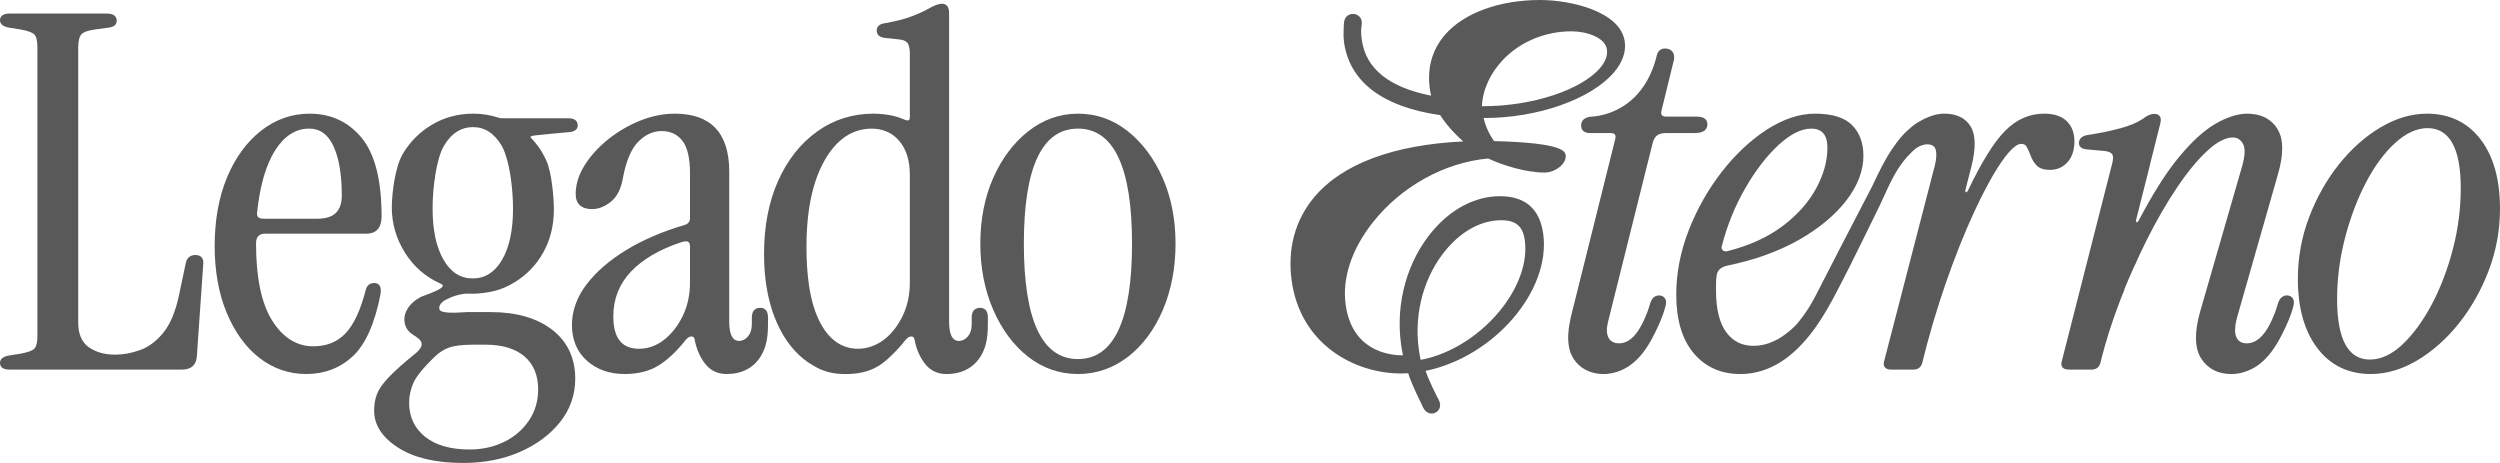
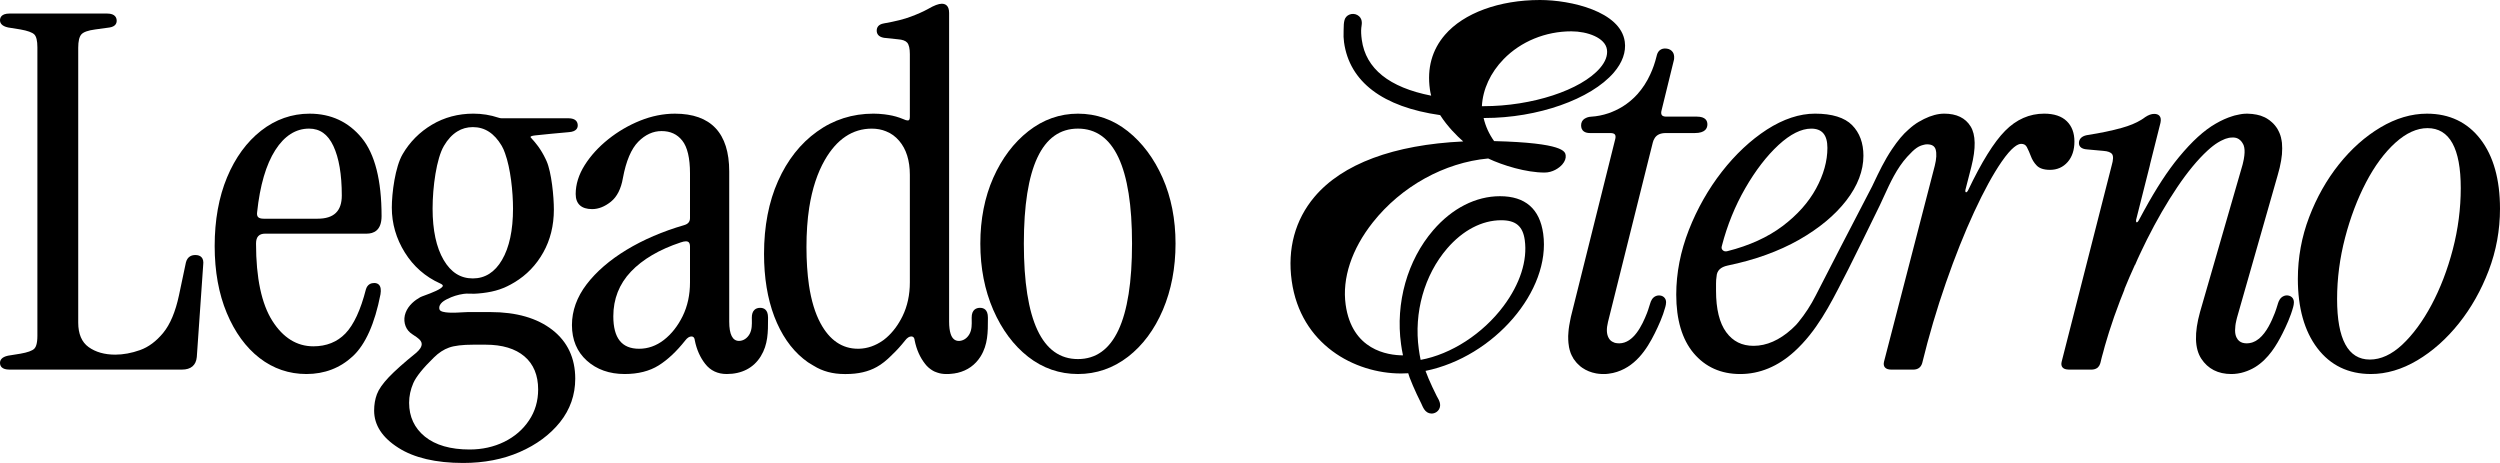
- <svg xmlns="http://www.w3.org/2000/svg" width="135" height="25" viewBox="0 0 135 25" fill="none">
-   <path d="M80.681 7.619C80.406 7.232 80.221 6.823 80.115 6.372H80.167C83.033 6.372 85.903 5.363 87.147 3.918C87.61 3.38 87.815 2.803 87.738 2.25C87.511 0.611 84.811 0 83.161 0C80.96 0 79.04 0.704 78.026 1.883C77.329 2.692 77.055 3.682 77.214 4.824C77.229 4.938 77.253 5.052 77.283 5.166C75.012 4.72 73.752 3.707 73.537 2.154C73.501 1.891 73.492 1.684 73.51 1.5C73.512 1.477 73.516 1.452 73.521 1.422C73.544 1.276 73.591 0.972 73.292 0.809C73.16 0.738 72.999 0.732 72.859 0.792C72.732 0.847 72.639 0.952 72.605 1.08C72.562 1.235 72.56 1.389 72.558 1.54C72.557 1.583 72.557 1.627 72.555 1.668C72.544 1.896 72.552 2.097 72.578 2.282C72.874 4.418 74.668 5.777 77.769 6.216C78.167 6.839 78.676 7.341 79.013 7.638C75.26 7.814 72.485 8.848 70.98 10.633C69.937 11.87 69.512 13.436 69.752 15.164C70.228 18.602 73.147 20.168 75.657 20.168C75.783 20.168 75.913 20.163 76.045 20.156L76.088 20.289C76.105 20.339 76.117 20.378 76.121 20.39C76.177 20.538 76.237 20.684 76.299 20.828C76.424 21.121 76.569 21.43 76.755 21.803C76.765 21.824 76.776 21.849 76.787 21.875C76.818 21.944 76.854 22.024 76.9 22.094C76.999 22.243 77.128 22.323 77.282 22.331L77.306 22.332C77.477 22.332 77.639 22.234 77.717 22.084C77.842 21.845 77.705 21.605 77.621 21.456C77.608 21.433 77.596 21.413 77.586 21.393C77.504 21.229 77.423 21.063 77.345 20.897C77.195 20.578 77.076 20.294 76.978 20.028C80.68 19.272 83.759 15.695 83.333 12.621C83.147 11.276 82.361 10.595 80.998 10.595C79.694 10.595 78.413 11.248 77.393 12.433C75.997 14.055 75.348 16.357 75.657 18.589C75.68 18.755 75.713 18.968 75.761 19.189C74.93 19.186 73.005 18.906 72.665 16.45C72.468 15.031 72.989 13.453 74.133 12.008C75.671 10.064 77.998 8.776 80.361 8.558C81.167 8.938 82.415 9.318 83.407 9.318C83.835 9.318 84.192 9.08 84.367 8.876C84.504 8.716 84.568 8.543 84.547 8.387C84.519 8.186 84.453 7.715 80.681 7.619ZM80.11 5.734H80.022C80.07 4.823 80.486 3.923 81.196 3.194C82.125 2.239 83.458 1.692 84.852 1.692C85.718 1.692 86.686 2.037 86.775 2.677C86.82 2.999 86.694 3.335 86.4 3.676C85.374 4.868 82.728 5.734 80.11 5.734ZM78.145 13.418C78.992 12.434 80.029 11.893 81.065 11.893C81.853 11.893 82.233 12.213 82.337 12.962C82.49 14.068 82.082 15.335 81.189 16.53C80.071 18.025 78.363 19.131 76.714 19.433C76.677 19.257 76.644 19.067 76.615 18.854C76.341 16.881 76.913 14.849 78.145 13.418Z" fill="#595959" />
-   <path d="M10.549 13.771C10.363 13.771 10.123 13.841 10.039 14.174L9.664 15.95C9.475 16.836 9.189 17.517 8.813 17.974C8.439 18.429 8.019 18.742 7.564 18.904C7.105 19.068 6.654 19.151 6.222 19.151C5.647 19.151 5.163 19.014 4.785 18.742C4.413 18.476 4.224 18.031 4.224 17.421V2.58C4.224 2.227 4.281 1.984 4.394 1.857C4.505 1.731 4.756 1.641 5.138 1.591L5.919 1.484C6.235 1.432 6.301 1.258 6.301 1.122C6.301 0.976 6.234 0.732 5.79 0.732H0.511C0.066 0.732 0 0.96 0 1.095C0 1.23 0.076 1.407 0.44 1.484L1.102 1.59C1.487 1.658 1.739 1.749 1.853 1.86C1.963 1.97 2.019 2.203 2.019 2.553V18.137C2.019 18.573 1.929 18.754 1.853 18.83C1.74 18.941 1.487 19.032 1.103 19.099L0.436 19.206C0.076 19.282 0 19.459 0 19.594C0 19.76 0.089 19.958 0.511 19.958H9.828C10.309 19.958 10.585 19.724 10.627 19.281L10.973 14.302C10.997 14.116 10.965 13.976 10.877 13.886C10.803 13.81 10.693 13.771 10.549 13.771Z" fill="#595959" />
-   <path d="M20.466 15.38C20.405 15.315 20.318 15.282 20.209 15.282C20.05 15.282 19.843 15.342 19.758 15.629C19.474 16.742 19.101 17.543 18.651 18.009C18.207 18.468 17.625 18.701 16.921 18.701C16.032 18.701 15.288 18.24 14.71 17.331C14.124 16.411 13.826 15.006 13.826 13.154C13.826 12.788 13.985 12.617 14.325 12.617H19.805C20.17 12.617 20.605 12.453 20.605 11.67C20.605 9.737 20.245 8.318 19.536 7.452C18.821 6.58 17.874 6.138 16.719 6.138C15.762 6.138 14.881 6.447 14.101 7.056C13.325 7.663 12.706 8.511 12.261 9.577C11.818 10.64 11.592 11.888 11.592 13.287C11.592 14.65 11.813 15.867 12.247 16.904C12.682 17.945 13.277 18.761 14.014 19.332C14.756 19.906 15.608 20.197 16.546 20.197C17.524 20.197 18.368 19.873 19.054 19.234C19.735 18.6 20.237 17.477 20.546 15.895C20.586 15.649 20.56 15.481 20.466 15.38ZM13.884 11.465C14.036 10.016 14.367 8.885 14.868 8.102C15.36 7.334 15.973 6.945 16.69 6.945C17.276 6.945 17.705 7.252 18.002 7.882C18.304 8.525 18.457 9.425 18.457 10.557C18.457 11.4 18.03 11.81 17.151 11.81H14.238C14.095 11.81 13.993 11.78 13.938 11.723C13.886 11.668 13.868 11.582 13.884 11.465Z" fill="#595959" />
-   <path d="M60.899 7.083C60.109 6.456 59.204 6.138 58.209 6.138C57.233 6.138 56.333 6.456 55.533 7.083C54.739 7.706 54.101 8.554 53.636 9.602C53.173 10.649 52.938 11.844 52.938 13.154C52.938 14.465 53.173 15.668 53.636 16.733C54.1 17.798 54.734 18.651 55.519 19.265C56.309 19.883 57.214 20.197 58.209 20.197C59.203 20.197 60.113 19.883 60.913 19.265C61.708 18.65 62.341 17.798 62.796 16.732C63.249 15.667 63.479 14.464 63.479 13.154C63.479 11.844 63.244 10.649 62.781 9.602C62.317 8.554 61.684 7.707 60.899 7.083ZM58.209 19.39C56.27 19.39 55.288 17.292 55.288 13.154C55.288 9.034 56.27 6.945 58.209 6.945C60.147 6.945 61.13 9.034 61.13 13.154C61.13 17.292 60.147 19.39 58.209 19.39Z" fill="#595959" />
-   <path d="M133.947 7.52C133.243 6.603 132.27 6.138 131.056 6.138C130.219 6.138 129.374 6.387 128.548 6.879C127.726 7.367 126.972 8.037 126.306 8.871C125.641 9.704 125.098 10.665 124.694 11.726C124.289 12.789 124.084 13.911 124.084 15.062C124.084 16.625 124.438 17.883 125.137 18.801C125.841 19.727 126.813 20.197 128.028 20.197C128.866 20.197 129.71 19.948 130.537 19.456C131.358 18.968 132.112 18.298 132.778 17.464C133.443 16.632 133.985 15.671 134.39 14.609C134.795 13.546 135 12.424 135 11.273C135 9.692 134.646 8.43 133.947 7.52ZM132.881 10.159C132.881 11.262 132.737 12.376 132.451 13.469C132.166 14.562 131.779 15.569 131.303 16.462C130.828 17.352 130.294 18.077 129.717 18.616C129.148 19.147 128.561 19.416 127.97 19.416C126.797 19.416 126.203 18.317 126.203 16.149C126.203 15.047 126.348 13.934 126.633 12.84C126.919 11.744 127.301 10.737 127.767 9.846C128.231 8.957 128.765 8.237 129.352 7.706C129.93 7.184 130.513 6.919 131.085 6.919C132.277 6.919 132.881 8.009 132.881 10.159Z" fill="#595959" />
-   <path d="M29.824 17.812C29.004 17.175 27.881 16.852 26.485 16.852H25.259C25.198 16.852 25.105 16.858 24.994 16.864C24.615 16.888 23.825 16.936 23.736 16.718C23.697 16.623 23.723 16.499 23.805 16.399C23.887 16.293 24.011 16.219 24.138 16.154L24.157 16.146C24.427 16.007 24.723 15.914 25.037 15.869C25.158 15.851 25.234 15.854 25.339 15.858C25.488 15.864 25.673 15.872 26.071 15.824C26.753 15.741 27.232 15.579 27.782 15.246C28.434 14.855 28.957 14.312 29.337 13.631C29.716 12.957 29.909 12.178 29.909 11.316C29.909 10.619 29.783 9.306 29.515 8.7C29.496 8.658 29.477 8.616 29.457 8.575C29.342 8.334 29.207 8.106 29.056 7.898C28.939 7.735 28.807 7.587 28.682 7.45C28.669 7.435 28.65 7.415 28.648 7.402C28.646 7.388 28.663 7.367 28.685 7.357C28.735 7.333 28.812 7.323 28.881 7.314L28.926 7.309C29.036 7.293 30.486 7.152 30.721 7.136C31.136 7.107 31.198 6.898 31.198 6.776C31.198 6.598 31.109 6.386 30.688 6.386H27.08C27.034 6.386 26.98 6.376 26.914 6.354C26.484 6.21 26.029 6.137 25.562 6.137C24.745 6.137 23.993 6.337 23.328 6.732C22.662 7.128 22.129 7.663 21.745 8.322C21.34 9.005 21.158 10.423 21.158 11.211C21.158 12.072 21.394 12.887 21.86 13.634C22.326 14.384 22.968 14.947 23.768 15.306C23.862 15.348 23.913 15.392 23.912 15.43C23.905 15.597 23.247 15.838 22.966 15.941C22.834 15.99 22.738 16.025 22.692 16.05C22.418 16.203 22.059 16.472 21.904 16.884C21.756 17.275 21.853 17.707 22.145 17.959C22.206 18.011 22.28 18.06 22.36 18.113C22.562 18.246 22.772 18.385 22.772 18.58C22.772 18.728 22.665 18.893 22.453 19.07C21.812 19.588 21.319 20.028 20.988 20.376C20.661 20.724 20.453 21.022 20.354 21.287C20.254 21.552 20.203 21.849 20.203 22.172C20.203 22.955 20.643 23.63 21.509 24.179C22.361 24.724 23.54 25 25.013 25C26.138 25 27.163 24.802 28.061 24.41C28.965 24.016 29.698 23.475 30.239 22.8C30.786 22.115 31.063 21.324 31.063 20.45C31.063 19.338 30.646 18.451 29.824 17.812ZM24.691 7.1C24.938 6.944 25.222 6.864 25.533 6.864C26.18 6.864 26.69 7.195 27.093 7.874C27.16 7.988 27.222 8.126 27.272 8.275C27.57 9.085 27.703 10.36 27.703 11.264C27.703 12.435 27.502 13.369 27.107 14.038L27.107 14.039C26.721 14.7 26.192 15.035 25.533 15.035C24.867 15.035 24.351 14.709 23.957 14.039C23.561 13.363 23.36 12.429 23.36 11.264C23.36 10.092 23.571 8.551 23.974 7.874C24.175 7.53 24.416 7.27 24.691 7.1ZM29.06 21.032C29.06 21.656 28.894 22.218 28.566 22.703C28.241 23.193 27.791 23.581 27.228 23.859C26.665 24.134 26.036 24.273 25.359 24.273C24.329 24.273 23.517 24.039 22.945 23.577C22.379 23.117 22.092 22.502 22.092 21.749C22.092 21.392 22.168 21.035 22.318 20.689C22.468 20.344 22.841 19.879 23.428 19.307C23.687 19.05 23.964 18.869 24.25 18.769L24.251 18.769C24.534 18.666 24.974 18.613 25.562 18.613H26.225C27.124 18.613 27.828 18.826 28.32 19.245C28.811 19.662 29.06 20.264 29.06 21.032Z" fill="#595959" />
-   <path d="M89.63 15.955C89.562 15.947 89.494 15.956 89.433 15.98C89.226 16.058 89.149 16.251 89.11 16.386C89.091 16.442 89.074 16.498 89.056 16.554C89.021 16.667 88.985 16.784 88.94 16.899C88.666 17.596 88.212 18.523 87.45 18.541C87.413 18.541 87.38 18.538 87.339 18.535C87.311 18.535 87.28 18.529 87.255 18.524L87.186 18.507C87.139 18.49 87.106 18.475 87.072 18.455C86.985 18.41 86.919 18.343 86.868 18.249C86.752 18.045 86.74 17.755 86.832 17.385L89.019 8.622L89.254 7.686C89.264 7.646 89.278 7.61 89.29 7.577C89.309 7.531 89.332 7.489 89.359 7.448C89.476 7.271 89.672 7.185 89.958 7.185H91.515C92.081 7.185 92.199 6.929 92.199 6.714C92.199 6.524 92.101 6.298 91.633 6.298H89.987C89.874 6.298 89.796 6.276 89.753 6.232C89.714 6.192 89.699 6.128 89.707 6.047L89.712 6.016C89.712 6.007 89.716 5.996 89.718 5.986L90.395 3.223C90.4 3.199 90.404 3.172 90.403 3.153C90.413 3.013 90.388 2.901 90.328 2.813C90.26 2.712 90.14 2.642 90.01 2.626C89.849 2.601 89.716 2.635 89.614 2.724C89.514 2.816 89.481 2.927 89.454 3.041C89.37 3.385 89.256 3.714 89.112 4.021C88.93 4.42 88.697 4.778 88.419 5.087C88.19 5.342 87.922 5.566 87.624 5.753C87.378 5.904 87.12 6.025 86.856 6.116C86.551 6.22 86.236 6.282 85.92 6.301C85.784 6.308 85.673 6.344 85.559 6.416C85.527 6.437 85.499 6.462 85.468 6.503C85.451 6.523 85.433 6.546 85.423 6.572C85.394 6.629 85.38 6.693 85.38 6.769C85.38 6.836 85.391 6.897 85.414 6.957C85.46 7.061 85.575 7.185 85.861 7.185H86.958C87.076 7.185 87.156 7.209 87.198 7.256C87.241 7.303 87.251 7.384 87.227 7.493L84.833 17.09L84.827 17.115C84.818 17.156 84.809 17.195 84.804 17.232L84.791 17.295C84.77 17.397 84.751 17.495 84.736 17.591C84.715 17.724 84.702 17.832 84.696 17.929C84.681 18.079 84.678 18.224 84.685 18.354C84.685 18.41 84.689 18.465 84.696 18.519C84.703 18.586 84.711 18.65 84.721 18.698C84.721 18.709 84.721 18.725 84.726 18.741C84.734 18.797 84.748 18.846 84.763 18.899C84.778 18.949 84.793 19 84.814 19.059L84.821 19.078C84.831 19.106 84.845 19.135 84.859 19.163L84.876 19.201C84.896 19.244 84.919 19.283 84.945 19.323L84.947 19.327C84.951 19.345 84.96 19.357 84.964 19.363C84.967 19.368 84.971 19.374 84.975 19.38L84.986 19.395C85.02 19.444 85.054 19.492 85.087 19.527C85.117 19.57 85.156 19.613 85.195 19.648C85.236 19.693 85.281 19.735 85.331 19.777C85.362 19.802 85.396 19.827 85.44 19.859C85.661 20.011 85.912 20.113 86.191 20.164L86.332 20.184C86.411 20.193 86.503 20.198 86.613 20.198C86.676 20.198 86.772 20.196 86.862 20.181C86.943 20.171 87.02 20.157 87.102 20.14C88.29 19.869 88.931 18.855 89.356 18.001C89.56 17.588 89.788 17.096 89.927 16.578C89.971 16.417 90.002 16.235 89.899 16.099C89.842 16.017 89.74 15.964 89.63 15.955Z" fill="#595959" />
-   <path d="M111.656 8.746C111.897 8.47 112.019 8.098 112.019 7.64C112.019 7.181 111.881 6.813 111.609 6.547C111.333 6.275 110.92 6.137 110.383 6.137C109.593 6.137 108.884 6.449 108.277 7.064C107.676 7.669 107.002 8.754 106.273 10.286C106.247 10.335 106.206 10.389 106.165 10.383C106.152 10.379 106.115 10.37 106.131 10.256L106.452 9.008C106.705 8.006 106.691 7.271 106.412 6.825C106.132 6.369 105.653 6.137 104.989 6.137C104.652 6.137 104.284 6.235 103.899 6.425C103.899 6.425 103.855 6.443 103.781 6.488C103.765 6.497 103.748 6.507 103.742 6.512C103.704 6.526 103.665 6.547 103.622 6.574C103.437 6.681 103.257 6.816 103.07 6.987L103.051 7.004C102.773 7.242 102.484 7.585 102.169 8.054C101.758 8.667 101.468 9.277 101.161 9.924L101.096 10.061C100.076 12.009 98.653 14.78 98.046 15.964C97.788 16.474 97.477 16.953 97.117 17.393C97.101 17.416 97.082 17.436 97.063 17.456C97.052 17.468 97.043 17.48 97.034 17.491C97.027 17.5 97.021 17.508 97.014 17.514L96.999 17.53C96.984 17.547 96.97 17.561 96.953 17.578C96.89 17.645 96.824 17.705 96.758 17.766C96.091 18.369 95.396 18.675 94.693 18.675C94.062 18.675 93.579 18.434 93.215 17.938C92.851 17.442 92.666 16.689 92.666 15.7V15.313C92.666 15.169 92.675 15.051 92.694 14.934C92.71 14.615 92.907 14.421 93.296 14.339C94.754 14.039 96.048 13.572 97.143 12.952C98.23 12.333 99.091 11.617 99.702 10.825C100.315 10.03 100.625 9.217 100.625 8.409C100.625 7.723 100.419 7.167 100.013 6.757C99.607 6.346 98.933 6.137 98.01 6.137C97.174 6.137 96.3 6.427 95.41 6.998C94.531 7.569 93.714 8.334 92.983 9.271C92.251 10.209 91.651 11.267 91.199 12.415C90.747 13.572 90.517 14.748 90.517 15.909C90.517 17.265 90.833 18.328 91.456 19.07C92.086 19.818 92.931 20.198 93.97 20.198C95.023 20.198 96.008 19.789 96.897 18.982C98.09 17.897 98.819 16.472 99.524 15.093C99.619 14.907 99.713 14.723 99.809 14.539C100.106 13.961 101.085 11.956 101.407 11.297C101.47 11.167 101.509 11.088 101.513 11.08C101.587 10.924 101.659 10.766 101.731 10.608C102.072 9.862 102.424 9.091 102.987 8.468C103.414 7.997 103.609 7.885 103.88 7.82L103.903 7.818L103.912 7.811C103.964 7.799 104.012 7.794 104.067 7.794C104.318 7.794 104.468 7.885 104.525 8.071C104.586 8.283 104.571 8.579 104.478 8.949L101.738 19.527C101.705 19.66 101.721 19.766 101.787 19.841C101.854 19.919 101.971 19.959 102.132 19.959H103.315C103.564 19.959 103.73 19.84 103.798 19.611C104.157 18.141 104.588 16.681 105.079 15.27C105.567 13.865 106.08 12.578 106.604 11.446C107.129 10.312 107.627 9.402 108.084 8.739C108.638 7.936 108.966 7.768 109.144 7.768C109.286 7.768 109.383 7.822 109.447 7.936C109.528 8.093 109.6 8.256 109.661 8.419C109.732 8.616 109.839 8.79 109.978 8.934C110.126 9.092 110.369 9.172 110.701 9.172C111.087 9.172 111.409 9.029 111.656 8.746ZM97.807 6.946C98.394 6.946 98.68 7.287 98.68 7.987C98.68 8.697 98.474 9.435 98.068 10.181C97.661 10.929 97.052 11.612 96.257 12.21C95.459 12.81 94.46 13.265 93.285 13.561C93.178 13.59 93.097 13.575 93.031 13.514C92.965 13.453 92.949 13.379 92.98 13.281L92.981 13.277C93.269 12.165 93.694 11.118 94.242 10.168C94.794 9.209 95.401 8.42 96.045 7.825C96.68 7.242 97.273 6.946 97.807 6.946Z" fill="#595959" />
-   <path d="M41.05 16.623C40.922 16.623 40.819 16.659 40.743 16.73C40.644 16.822 40.596 16.967 40.598 17.163L40.6 17.252C40.605 17.519 40.61 17.795 40.481 18.033C40.352 18.268 40.137 18.409 39.906 18.409C39.556 18.409 39.378 18.059 39.378 17.368V9.258C39.378 7.188 38.391 6.138 36.444 6.138C35.822 6.138 35.19 6.265 34.567 6.515C33.947 6.765 33.368 7.103 32.845 7.521C32.322 7.939 31.894 8.409 31.574 8.917C31.251 9.43 31.087 9.955 31.087 10.477C31.087 11.01 31.394 11.292 31.973 11.292C32.319 11.292 32.661 11.156 32.992 10.889C33.321 10.623 33.538 10.194 33.637 9.615C33.807 8.696 34.087 8.036 34.469 7.65C34.845 7.27 35.267 7.078 35.723 7.078C36.201 7.078 36.567 7.246 36.842 7.592C37.119 7.939 37.26 8.536 37.26 9.364V11.776C37.26 11.975 37.158 12.096 36.94 12.158C35.785 12.494 34.74 12.943 33.834 13.491C32.926 14.042 32.201 14.668 31.678 15.352C31.152 16.042 30.885 16.782 30.885 17.553C30.885 18.347 31.155 18.994 31.688 19.474C32.22 19.953 32.908 20.197 33.733 20.197C34.457 20.197 35.073 20.041 35.565 19.734C36.052 19.43 36.534 18.978 36.999 18.39C37.116 18.236 37.233 18.164 37.347 18.169C37.417 18.173 37.5 18.201 37.521 18.388C37.618 18.874 37.807 19.299 38.082 19.65C38.366 20.013 38.756 20.197 39.242 20.197C40.059 20.197 40.695 19.866 41.081 19.24C41.475 18.602 41.475 17.928 41.474 17.215V17.146C41.474 16.714 41.243 16.623 41.05 16.623ZM37.26 13.313V15.248C37.26 15.924 37.126 16.538 36.863 17.073C36.599 17.609 36.257 18.042 35.846 18.36C35.44 18.674 34.991 18.833 34.512 18.833C33.575 18.833 33.119 18.258 33.119 17.076C33.119 16.145 33.438 15.336 34.066 14.672C34.699 14.005 35.605 13.472 36.761 13.089C36.871 13.051 36.964 13.031 37.038 13.031C37.091 13.031 37.135 13.041 37.167 13.062C37.228 13.101 37.26 13.185 37.26 13.313Z" fill="#595959" />
-   <path d="M52.923 16.623H52.907C52.741 16.626 52.463 16.702 52.47 17.164L52.472 17.262C52.477 17.526 52.482 17.798 52.354 18.034C52.241 18.238 52.066 18.372 51.863 18.403C51.85 18.405 51.839 18.407 51.807 18.409C51.802 18.41 51.787 18.41 51.779 18.41C51.674 18.41 51.585 18.38 51.514 18.32C51.436 18.257 51.376 18.159 51.334 18.026C51.306 17.94 51.286 17.845 51.273 17.737C51.259 17.629 51.252 17.506 51.252 17.369V0.697C51.252 0.288 51.037 0.202 50.856 0.202C50.685 0.202 50.445 0.293 50.125 0.478C49.869 0.62 49.556 0.76 49.194 0.895C48.839 1.032 48.359 1.153 47.728 1.264C47.41 1.318 47.343 1.505 47.343 1.653C47.343 1.8 47.41 1.987 47.734 2.042L48.484 2.121C48.734 2.139 48.9 2.199 48.991 2.305C49.084 2.418 49.132 2.625 49.132 2.923V6.317C49.132 6.382 49.122 6.465 49.073 6.492C49.045 6.508 48.969 6.522 48.783 6.435C48.525 6.327 48.256 6.25 47.985 6.207C47.916 6.195 47.847 6.186 47.781 6.177L47.76 6.174C47.553 6.15 47.353 6.137 47.165 6.137C46.035 6.137 45.009 6.464 44.117 7.108C43.226 7.746 42.519 8.643 42.016 9.773C41.513 10.897 41.258 12.221 41.258 13.709C41.258 14.986 41.444 16.123 41.811 17.088C42.181 18.058 42.707 18.826 43.375 19.37C43.539 19.507 43.712 19.626 43.887 19.721L43.943 19.753C44.412 20.048 44.971 20.198 45.605 20.198H45.694C46.34 20.198 46.897 20.069 47.348 19.814C47.604 19.674 47.869 19.464 48.159 19.174L48.182 19.149C48.413 18.932 48.639 18.683 48.872 18.39C48.989 18.237 49.106 18.163 49.219 18.168C49.29 18.173 49.374 18.201 49.393 18.387C49.492 18.877 49.681 19.302 49.955 19.649C50.01 19.723 50.075 19.792 50.156 19.862C50.192 19.892 50.229 19.919 50.267 19.947C50.299 19.97 50.331 19.989 50.367 20.012C50.426 20.048 50.489 20.077 50.547 20.095C50.58 20.11 50.614 20.122 50.64 20.128C50.779 20.175 50.934 20.198 51.113 20.198C51.219 20.198 51.307 20.193 51.379 20.184C51.421 20.181 51.464 20.176 51.516 20.168L51.524 20.171L51.54 20.164C51.58 20.157 51.615 20.151 51.649 20.144C51.673 20.141 51.694 20.137 51.71 20.133C52.248 20.005 52.667 19.704 52.956 19.241C53.348 18.605 53.347 17.931 53.347 17.219L53.347 17.147C53.347 16.713 53.116 16.623 52.923 16.623ZM47.076 6.946C47.355 6.946 47.615 6.995 47.847 7.091L47.861 7.098C48.122 7.199 48.356 7.37 48.557 7.606C48.938 8.051 49.132 8.669 49.132 9.444V15.248C49.132 15.923 48.999 16.537 48.736 17.074C48.505 17.544 48.214 17.934 47.871 18.233C47.819 18.277 47.77 18.319 47.721 18.355L47.677 18.386C47.275 18.67 46.84 18.82 46.385 18.832H46.328C45.479 18.832 44.799 18.369 44.307 17.455C44.017 16.918 43.807 16.227 43.684 15.399C43.595 14.784 43.549 14.092 43.549 13.339C43.549 12.567 43.599 11.85 43.698 11.209C43.856 10.201 44.139 9.337 44.538 8.643C45.183 7.517 46.038 6.946 47.076 6.946Z" fill="#595959" />
-   <path d="M123.337 15.98L123.319 15.989C123.132 16.069 123.056 16.243 123.01 16.387L122.99 16.455C122.943 16.607 122.899 16.751 122.841 16.9C122.658 17.368 122.395 17.948 121.992 18.284L121.944 18.317C121.924 18.333 121.905 18.346 121.886 18.359L121.852 18.382C121.807 18.414 121.769 18.434 121.716 18.453C121.68 18.474 121.642 18.488 121.59 18.502C121.551 18.514 121.512 18.523 121.47 18.529C121.431 18.537 121.385 18.541 121.33 18.541C121.154 18.541 121.02 18.5 120.919 18.416C120.894 18.394 120.87 18.371 120.849 18.347L120.836 18.328C120.806 18.287 120.785 18.252 120.767 18.214C120.744 18.166 120.727 18.112 120.712 18.041C120.689 17.92 120.688 17.774 120.71 17.594C120.717 17.513 120.735 17.423 120.755 17.338L120.762 17.304C120.774 17.253 120.786 17.2 120.8 17.148L122.994 9.463C123.078 9.181 123.138 8.927 123.178 8.684L123.182 8.66C123.199 8.55 123.215 8.442 123.225 8.336C123.243 8.114 123.243 7.905 123.225 7.714C123.214 7.62 123.196 7.53 123.179 7.457L123.177 7.437C123.153 7.344 123.127 7.262 123.096 7.19C123.081 7.152 123.062 7.114 123.046 7.082C123.031 7.043 123.012 7.007 122.987 6.97C122.9 6.828 122.8 6.705 122.689 6.607C122.6 6.525 122.511 6.458 122.414 6.4L122.302 6.338C122.235 6.307 122.165 6.277 122.103 6.257L122.078 6.247C122.072 6.245 122.066 6.243 122.06 6.242L122.037 6.236C121.981 6.219 121.922 6.203 121.865 6.192C121.857 6.19 121.848 6.189 121.829 6.186C121.766 6.173 121.701 6.162 121.622 6.154C121.606 6.152 121.59 6.152 121.573 6.151L121.548 6.15L121.542 6.215L121.547 6.15L121.488 6.145C121.313 6.129 121.124 6.142 120.96 6.174C120.894 6.184 120.824 6.201 120.764 6.216C120.728 6.221 120.69 6.229 120.664 6.238C120.621 6.249 120.581 6.26 120.546 6.275C120.257 6.363 119.954 6.499 119.646 6.678C119.018 7.038 118.369 7.63 117.661 8.487C117.055 9.221 116.438 10.166 115.776 11.376L115.758 11.409C115.671 11.569 115.581 11.735 115.491 11.903C115.434 12.011 115.39 12.002 115.385 12.009L115.361 11.989C115.361 11.988 115.361 11.988 115.361 11.988C115.355 11.977 115.351 11.97 115.348 11.958C115.345 11.946 115.345 11.93 115.349 11.885C115.35 11.876 115.352 11.866 115.349 11.873L116.073 9.007L116.088 8.946C116.098 8.903 116.109 8.86 116.115 8.822L116.665 6.633C116.702 6.46 116.684 6.336 116.609 6.253C116.548 6.185 116.454 6.15 116.327 6.15C116.176 6.15 116.019 6.206 115.842 6.324C115.772 6.379 115.694 6.429 115.628 6.47C115.348 6.643 114.993 6.79 114.573 6.906C114.051 7.052 113.434 7.182 112.737 7.29C112.47 7.332 112.313 7.449 112.27 7.641C112.249 7.757 112.27 7.852 112.332 7.925C112.406 8.01 112.535 8.059 112.714 8.069L113.581 8.147C113.827 8.165 113.983 8.224 114.056 8.327C114.127 8.43 114.119 8.634 114.031 8.936L111.331 19.527C111.298 19.657 111.312 19.76 111.372 19.835C111.431 19.907 111.531 19.948 111.655 19.953C111.679 19.959 111.703 19.959 111.724 19.959H112.936C113.055 19.959 113.163 19.929 113.246 19.872L113.267 19.855C113.28 19.844 113.295 19.831 113.305 19.819C113.356 19.765 113.393 19.696 113.418 19.612C113.427 19.577 113.436 19.542 113.444 19.507C113.452 19.473 113.46 19.439 113.469 19.402C113.478 19.358 113.49 19.314 113.503 19.269L113.522 19.198C113.536 19.141 113.553 19.083 113.572 19.022C113.626 18.807 113.687 18.591 113.753 18.379C113.779 18.285 113.809 18.19 113.839 18.094L113.891 17.923C113.977 17.652 114.069 17.377 114.165 17.1C114.257 16.836 114.361 16.555 114.481 16.241C114.56 16.035 114.641 15.832 114.723 15.63L114.713 15.627C114.885 15.204 115.074 14.765 115.291 14.29V14.313L115.442 13.965C115.455 13.934 115.469 13.903 115.486 13.873L115.484 13.872L115.486 13.867L115.488 13.868L115.54 13.755C115.584 13.659 115.63 13.564 115.676 13.47C115.761 13.29 115.847 13.111 115.936 12.934C116.456 11.898 117.007 10.945 117.574 10.104C118.132 9.277 118.682 8.613 119.208 8.13C119.405 7.948 119.593 7.803 119.767 7.696C119.822 7.662 119.876 7.63 119.928 7.605C119.99 7.573 120.052 7.545 120.118 7.518C120.163 7.497 120.21 7.482 120.283 7.465C120.324 7.45 120.367 7.44 120.428 7.433C120.532 7.42 120.631 7.418 120.748 7.445L120.753 7.446C120.807 7.464 120.851 7.484 120.892 7.509C120.913 7.523 120.935 7.54 120.963 7.565C120.972 7.57 120.99 7.584 121.019 7.619C121.057 7.663 121.093 7.717 121.127 7.78C121.14 7.803 121.152 7.828 121.162 7.858C121.21 7.997 121.221 8.181 121.194 8.405C121.19 8.442 121.184 8.48 121.177 8.52C121.172 8.55 121.167 8.581 121.164 8.605C121.158 8.627 121.153 8.651 121.148 8.676C121.144 8.695 121.14 8.715 121.135 8.737C121.126 8.782 121.115 8.827 121.104 8.873L121.096 8.903C121.075 8.984 121.051 9.068 121.022 9.16L118.802 16.847C118.489 17.972 118.511 18.82 118.868 19.367C119.227 19.918 119.774 20.198 120.496 20.198C120.551 20.198 120.606 20.195 120.661 20.191C120.721 20.188 120.778 20.181 120.836 20.171C120.966 20.151 121.078 20.125 121.175 20.093C121.235 20.076 121.292 20.058 121.342 20.036C121.395 20.019 121.449 19.994 121.49 19.974C121.54 19.956 121.586 19.931 121.63 19.907C121.679 19.883 121.728 19.856 121.776 19.825C122.501 19.38 122.948 18.617 123.257 18.002C123.449 17.618 123.688 17.11 123.832 16.578C123.869 16.441 123.907 16.241 123.803 16.098C123.707 15.966 123.507 15.915 123.337 15.98Z" fill="#595959" />
+ <svg xmlns="http://www.w3.org/2000/svg" width="135" height="25" viewBox="0 0 135 25" fill="currentColor">
+   <path d="M80.681 7.619C80.406 7.232 80.221 6.823 80.115 6.372H80.167C83.033 6.372 85.903 5.363 87.147 3.918C87.61 3.38 87.815 2.803 87.738 2.25C87.511 0.611 84.811 0 83.161 0C80.96 0 79.04 0.704 78.026 1.883C77.329 2.692 77.055 3.682 77.214 4.824C77.229 4.938 77.253 5.052 77.283 5.166C75.012 4.72 73.752 3.707 73.537 2.154C73.501 1.891 73.492 1.684 73.51 1.5C73.512 1.477 73.516 1.452 73.521 1.422C73.544 1.276 73.591 0.972 73.292 0.809C73.16 0.738 72.999 0.732 72.859 0.792C72.732 0.847 72.639 0.952 72.605 1.08C72.562 1.235 72.56 1.389 72.558 1.54C72.557 1.583 72.557 1.627 72.555 1.668C72.544 1.896 72.552 2.097 72.578 2.282C72.874 4.418 74.668 5.777 77.769 6.216C78.167 6.839 78.676 7.341 79.013 7.638C75.26 7.814 72.485 8.848 70.98 10.633C69.937 11.87 69.512 13.436 69.752 15.164C70.228 18.602 73.147 20.168 75.657 20.168C75.783 20.168 75.913 20.163 76.045 20.156L76.088 20.289C76.105 20.339 76.117 20.378 76.121 20.39C76.177 20.538 76.237 20.684 76.299 20.828C76.424 21.121 76.569 21.43 76.755 21.803C76.765 21.824 76.776 21.849 76.787 21.875C76.818 21.944 76.854 22.024 76.9 22.094C76.999 22.243 77.128 22.323 77.282 22.331L77.306 22.332C77.477 22.332 77.639 22.234 77.717 22.084C77.842 21.845 77.705 21.605 77.621 21.456C77.608 21.433 77.596 21.413 77.586 21.393C77.504 21.229 77.423 21.063 77.345 20.897C77.195 20.578 77.076 20.294 76.978 20.028C80.68 19.272 83.759 15.695 83.333 12.621C83.147 11.276 82.361 10.595 80.998 10.595C79.694 10.595 78.413 11.248 77.393 12.433C75.997 14.055 75.348 16.357 75.657 18.589C75.68 18.755 75.713 18.968 75.761 19.189C74.93 19.186 73.005 18.906 72.665 16.45C72.468 15.031 72.989 13.453 74.133 12.008C75.671 10.064 77.998 8.776 80.361 8.558C81.167 8.938 82.415 9.318 83.407 9.318C83.835 9.318 84.192 9.08 84.367 8.876C84.504 8.716 84.568 8.543 84.547 8.387C84.519 8.186 84.453 7.715 80.681 7.619ZM80.11 5.734H80.022C80.07 4.823 80.486 3.923 81.196 3.194C82.125 2.239 83.458 1.692 84.852 1.692C85.718 1.692 86.686 2.037 86.775 2.677C86.82 2.999 86.694 3.335 86.4 3.676C85.374 4.868 82.728 5.734 80.11 5.734ZM78.145 13.418C78.992 12.434 80.029 11.893 81.065 11.893C81.853 11.893 82.233 12.213 82.337 12.962C82.49 14.068 82.082 15.335 81.189 16.53C80.071 18.025 78.363 19.131 76.714 19.433C76.677 19.257 76.644 19.067 76.615 18.854C76.341 16.881 76.913 14.849 78.145 13.418Z" />
+   <path d="M10.549 13.771C10.363 13.771 10.123 13.841 10.039 14.174L9.664 15.95C9.475 16.836 9.189 17.517 8.813 17.974C8.439 18.429 8.019 18.742 7.564 18.904C7.105 19.068 6.654 19.151 6.222 19.151C5.647 19.151 5.163 19.014 4.785 18.742C4.413 18.476 4.224 18.031 4.224 17.421V2.58C4.224 2.227 4.281 1.984 4.394 1.857C4.505 1.731 4.756 1.641 5.138 1.591L5.919 1.484C6.235 1.432 6.301 1.258 6.301 1.122C6.301 0.976 6.234 0.732 5.79 0.732H0.511C0.066 0.732 0 0.96 0 1.095C0 1.23 0.076 1.407 0.44 1.484L1.102 1.59C1.487 1.658 1.739 1.749 1.853 1.86C1.963 1.97 2.019 2.203 2.019 2.553V18.137C2.019 18.573 1.929 18.754 1.853 18.83C1.74 18.941 1.487 19.032 1.103 19.099L0.436 19.206C0.076 19.282 0 19.459 0 19.594C0 19.76 0.089 19.958 0.511 19.958H9.828C10.309 19.958 10.585 19.724 10.627 19.281L10.973 14.302C10.997 14.116 10.965 13.976 10.877 13.886C10.803 13.81 10.693 13.771 10.549 13.771Z" />
+   <path d="M20.466 15.38C20.405 15.315 20.318 15.282 20.209 15.282C20.05 15.282 19.843 15.342 19.758 15.629C19.474 16.742 19.101 17.543 18.651 18.009C18.207 18.468 17.625 18.701 16.921 18.701C16.032 18.701 15.288 18.24 14.71 17.331C14.124 16.411 13.826 15.006 13.826 13.154C13.826 12.788 13.985 12.617 14.325 12.617H19.805C20.17 12.617 20.605 12.453 20.605 11.67C20.605 9.737 20.245 8.318 19.536 7.452C18.821 6.58 17.874 6.138 16.719 6.138C15.762 6.138 14.881 6.447 14.101 7.056C13.325 7.663 12.706 8.511 12.261 9.577C11.818 10.64 11.592 11.888 11.592 13.287C11.592 14.65 11.813 15.867 12.247 16.904C12.682 17.945 13.277 18.761 14.014 19.332C14.756 19.906 15.608 20.197 16.546 20.197C17.524 20.197 18.368 19.873 19.054 19.234C19.735 18.6 20.237 17.477 20.546 15.895C20.586 15.649 20.56 15.481 20.466 15.38ZM13.884 11.465C14.036 10.016 14.367 8.885 14.868 8.102C15.36 7.334 15.973 6.945 16.69 6.945C17.276 6.945 17.705 7.252 18.002 7.882C18.304 8.525 18.457 9.425 18.457 10.557C18.457 11.4 18.03 11.81 17.151 11.81H14.238C14.095 11.81 13.993 11.78 13.938 11.723C13.886 11.668 13.868 11.582 13.884 11.465Z" />
+   <path d="M60.899 7.083C60.109 6.456 59.204 6.138 58.209 6.138C57.233 6.138 56.333 6.456 55.533 7.083C54.739 7.706 54.101 8.554 53.636 9.602C53.173 10.649 52.938 11.844 52.938 13.154C52.938 14.465 53.173 15.668 53.636 16.733C54.1 17.798 54.734 18.651 55.519 19.265C56.309 19.883 57.214 20.197 58.209 20.197C59.203 20.197 60.113 19.883 60.913 19.265C61.708 18.65 62.341 17.798 62.796 16.732C63.249 15.667 63.479 14.464 63.479 13.154C63.479 11.844 63.244 10.649 62.781 9.602C62.317 8.554 61.684 7.707 60.899 7.083ZM58.209 19.39C56.27 19.39 55.288 17.292 55.288 13.154C55.288 9.034 56.27 6.945 58.209 6.945C60.147 6.945 61.13 9.034 61.13 13.154C61.13 17.292 60.147 19.39 58.209 19.39Z" />
+   <path d="M133.947 7.52C133.243 6.603 132.27 6.138 131.056 6.138C130.219 6.138 129.374 6.387 128.548 6.879C127.726 7.367 126.972 8.037 126.306 8.871C125.641 9.704 125.098 10.665 124.694 11.726C124.289 12.789 124.084 13.911 124.084 15.062C124.084 16.625 124.438 17.883 125.137 18.801C125.841 19.727 126.813 20.197 128.028 20.197C128.866 20.197 129.71 19.948 130.537 19.456C131.358 18.968 132.112 18.298 132.778 17.464C133.443 16.632 133.985 15.671 134.39 14.609C134.795 13.546 135 12.424 135 11.273C135 9.692 134.646 8.43 133.947 7.52ZM132.881 10.159C132.881 11.262 132.737 12.376 132.451 13.469C132.166 14.562 131.779 15.569 131.303 16.462C130.828 17.352 130.294 18.077 129.717 18.616C129.148 19.147 128.561 19.416 127.97 19.416C126.797 19.416 126.203 18.317 126.203 16.149C126.203 15.047 126.348 13.934 126.633 12.84C126.919 11.744 127.301 10.737 127.767 9.846C128.231 8.957 128.765 8.237 129.352 7.706C129.93 7.184 130.513 6.919 131.085 6.919C132.277 6.919 132.881 8.009 132.881 10.159Z" />
+   <path d="M29.824 17.812C29.004 17.175 27.881 16.852 26.485 16.852H25.259C25.198 16.852 25.105 16.858 24.994 16.864C24.615 16.888 23.825 16.936 23.736 16.718C23.697 16.623 23.723 16.499 23.805 16.399C23.887 16.293 24.011 16.219 24.138 16.154L24.157 16.146C24.427 16.007 24.723 15.914 25.037 15.869C25.158 15.851 25.234 15.854 25.339 15.858C25.488 15.864 25.673 15.872 26.071 15.824C26.753 15.741 27.232 15.579 27.782 15.246C28.434 14.855 28.957 14.312 29.337 13.631C29.716 12.957 29.909 12.178 29.909 11.316C29.909 10.619 29.783 9.306 29.515 8.7C29.496 8.658 29.477 8.616 29.457 8.575C29.342 8.334 29.207 8.106 29.056 7.898C28.939 7.735 28.807 7.587 28.682 7.45C28.669 7.435 28.65 7.415 28.648 7.402C28.646 7.388 28.663 7.367 28.685 7.357C28.735 7.333 28.812 7.323 28.881 7.314L28.926 7.309C29.036 7.293 30.486 7.152 30.721 7.136C31.136 7.107 31.198 6.898 31.198 6.776C31.198 6.598 31.109 6.386 30.688 6.386H27.08C27.034 6.386 26.98 6.376 26.914 6.354C26.484 6.21 26.029 6.137 25.562 6.137C24.745 6.137 23.993 6.337 23.328 6.732C22.662 7.128 22.129 7.663 21.745 8.322C21.34 9.005 21.158 10.423 21.158 11.211C21.158 12.072 21.394 12.887 21.86 13.634C22.326 14.384 22.968 14.947 23.768 15.306C23.862 15.348 23.913 15.392 23.912 15.43C23.905 15.597 23.247 15.838 22.966 15.941C22.834 15.99 22.738 16.025 22.692 16.05C22.418 16.203 22.059 16.472 21.904 16.884C21.756 17.275 21.853 17.707 22.145 17.959C22.206 18.011 22.28 18.06 22.36 18.113C22.562 18.246 22.772 18.385 22.772 18.58C22.772 18.728 22.665 18.893 22.453 19.07C21.812 19.588 21.319 20.028 20.988 20.376C20.661 20.724 20.453 21.022 20.354 21.287C20.254 21.552 20.203 21.849 20.203 22.172C20.203 22.955 20.643 23.63 21.509 24.179C22.361 24.724 23.54 25 25.013 25C26.138 25 27.163 24.802 28.061 24.41C28.965 24.016 29.698 23.475 30.239 22.8C30.786 22.115 31.063 21.324 31.063 20.45C31.063 19.338 30.646 18.451 29.824 17.812ZM24.691 7.1C24.938 6.944 25.222 6.864 25.533 6.864C26.18 6.864 26.69 7.195 27.093 7.874C27.16 7.988 27.222 8.126 27.272 8.275C27.57 9.085 27.703 10.36 27.703 11.264C27.703 12.435 27.502 13.369 27.107 14.038L27.107 14.039C26.721 14.7 26.192 15.035 25.533 15.035C24.867 15.035 24.351 14.709 23.957 14.039C23.561 13.363 23.36 12.429 23.36 11.264C23.36 10.092 23.571 8.551 23.974 7.874C24.175 7.53 24.416 7.27 24.691 7.1ZM29.06 21.032C29.06 21.656 28.894 22.218 28.566 22.703C28.241 23.193 27.791 23.581 27.228 23.859C26.665 24.134 26.036 24.273 25.359 24.273C24.329 24.273 23.517 24.039 22.945 23.577C22.379 23.117 22.092 22.502 22.092 21.749C22.092 21.392 22.168 21.035 22.318 20.689C22.468 20.344 22.841 19.879 23.428 19.307C23.687 19.05 23.964 18.869 24.25 18.769L24.251 18.769C24.534 18.666 24.974 18.613 25.562 18.613H26.225C27.124 18.613 27.828 18.826 28.32 19.245C28.811 19.662 29.06 20.264 29.06 21.032Z" />
+   <path d="M89.63 15.955C89.562 15.947 89.494 15.956 89.433 15.98C89.226 16.058 89.149 16.251 89.11 16.386C89.091 16.442 89.074 16.498 89.056 16.554C89.021 16.667 88.985 16.784 88.94 16.899C88.666 17.596 88.212 18.523 87.45 18.541C87.413 18.541 87.38 18.538 87.339 18.535C87.311 18.535 87.28 18.529 87.255 18.524L87.186 18.507C87.139 18.49 87.106 18.475 87.072 18.455C86.985 18.41 86.919 18.343 86.868 18.249C86.752 18.045 86.74 17.755 86.832 17.385L89.019 8.622L89.254 7.686C89.264 7.646 89.278 7.61 89.29 7.577C89.309 7.531 89.332 7.489 89.359 7.448C89.476 7.271 89.672 7.185 89.958 7.185H91.515C92.081 7.185 92.199 6.929 92.199 6.714C92.199 6.524 92.101 6.298 91.633 6.298H89.987C89.874 6.298 89.796 6.276 89.753 6.232C89.714 6.192 89.699 6.128 89.707 6.047L89.712 6.016C89.712 6.007 89.716 5.996 89.718 5.986L90.395 3.223C90.4 3.199 90.404 3.172 90.403 3.153C90.413 3.013 90.388 2.901 90.328 2.813C90.26 2.712 90.14 2.642 90.01 2.626C89.849 2.601 89.716 2.635 89.614 2.724C89.514 2.816 89.481 2.927 89.454 3.041C89.37 3.385 89.256 3.714 89.112 4.021C88.93 4.42 88.697 4.778 88.419 5.087C88.19 5.342 87.922 5.566 87.624 5.753C87.378 5.904 87.12 6.025 86.856 6.116C86.551 6.22 86.236 6.282 85.92 6.301C85.784 6.308 85.673 6.344 85.559 6.416C85.527 6.437 85.499 6.462 85.468 6.503C85.451 6.523 85.433 6.546 85.423 6.572C85.394 6.629 85.38 6.693 85.38 6.769C85.38 6.836 85.391 6.897 85.414 6.957C85.46 7.061 85.575 7.185 85.861 7.185H86.958C87.076 7.185 87.156 7.209 87.198 7.256C87.241 7.303 87.251 7.384 87.227 7.493L84.833 17.09L84.827 17.115C84.818 17.156 84.809 17.195 84.804 17.232L84.791 17.295C84.77 17.397 84.751 17.495 84.736 17.591C84.715 17.724 84.702 17.832 84.696 17.929C84.681 18.079 84.678 18.224 84.685 18.354C84.685 18.41 84.689 18.465 84.696 18.519C84.703 18.586 84.711 18.65 84.721 18.698C84.721 18.709 84.721 18.725 84.726 18.741C84.734 18.797 84.748 18.846 84.763 18.899C84.778 18.949 84.793 19 84.814 19.059L84.821 19.078C84.831 19.106 84.845 19.135 84.859 19.163L84.876 19.201C84.896 19.244 84.919 19.283 84.945 19.323L84.947 19.327C84.951 19.345 84.96 19.357 84.964 19.363C84.967 19.368 84.971 19.374 84.975 19.38L84.986 19.395C85.02 19.444 85.054 19.492 85.087 19.527C85.117 19.57 85.156 19.613 85.195 19.648C85.236 19.693 85.281 19.735 85.331 19.777C85.362 19.802 85.396 19.827 85.44 19.859C85.661 20.011 85.912 20.113 86.191 20.164L86.332 20.184C86.411 20.193 86.503 20.198 86.613 20.198C86.676 20.198 86.772 20.196 86.862 20.181C86.943 20.171 87.02 20.157 87.102 20.14C88.29 19.869 88.931 18.855 89.356 18.001C89.56 17.588 89.788 17.096 89.927 16.578C89.971 16.417 90.002 16.235 89.899 16.099C89.842 16.017 89.74 15.964 89.63 15.955Z" />
+   <path d="M111.656 8.746C111.897 8.47 112.019 8.098 112.019 7.64C112.019 7.181 111.881 6.813 111.609 6.547C111.333 6.275 110.92 6.137 110.383 6.137C109.593 6.137 108.884 6.449 108.277 7.064C107.676 7.669 107.002 8.754 106.273 10.286C106.247 10.335 106.206 10.389 106.165 10.383C106.152 10.379 106.115 10.37 106.131 10.256L106.452 9.008C106.705 8.006 106.691 7.271 106.412 6.825C106.132 6.369 105.653 6.137 104.989 6.137C104.652 6.137 104.284 6.235 103.899 6.425C103.899 6.425 103.855 6.443 103.781 6.488C103.765 6.497 103.748 6.507 103.742 6.512C103.704 6.526 103.665 6.547 103.622 6.574C103.437 6.681 103.257 6.816 103.07 6.987L103.051 7.004C102.773 7.242 102.484 7.585 102.169 8.054C101.758 8.667 101.468 9.277 101.161 9.924L101.096 10.061C100.076 12.009 98.653 14.78 98.046 15.964C97.788 16.474 97.477 16.953 97.117 17.393C97.101 17.416 97.082 17.436 97.063 17.456C97.052 17.468 97.043 17.48 97.034 17.491C97.027 17.5 97.021 17.508 97.014 17.514L96.999 17.53C96.984 17.547 96.97 17.561 96.953 17.578C96.89 17.645 96.824 17.705 96.758 17.766C96.091 18.369 95.396 18.675 94.693 18.675C94.062 18.675 93.579 18.434 93.215 17.938C92.851 17.442 92.666 16.689 92.666 15.7V15.313C92.666 15.169 92.675 15.051 92.694 14.934C92.71 14.615 92.907 14.421 93.296 14.339C94.754 14.039 96.048 13.572 97.143 12.952C98.23 12.333 99.091 11.617 99.702 10.825C100.315 10.03 100.625 9.217 100.625 8.409C100.625 7.723 100.419 7.167 100.013 6.757C99.607 6.346 98.933 6.137 98.01 6.137C97.174 6.137 96.3 6.427 95.41 6.998C94.531 7.569 93.714 8.334 92.983 9.271C92.251 10.209 91.651 11.267 91.199 12.415C90.747 13.572 90.517 14.748 90.517 15.909C90.517 17.265 90.833 18.328 91.456 19.07C92.086 19.818 92.931 20.198 93.97 20.198C95.023 20.198 96.008 19.789 96.897 18.982C98.09 17.897 98.819 16.472 99.524 15.093C99.619 14.907 99.713 14.723 99.809 14.539C100.106 13.961 101.085 11.956 101.407 11.297C101.47 11.167 101.509 11.088 101.513 11.08C101.587 10.924 101.659 10.766 101.731 10.608C102.072 9.862 102.424 9.091 102.987 8.468C103.414 7.997 103.609 7.885 103.88 7.82L103.903 7.818L103.912 7.811C103.964 7.799 104.012 7.794 104.067 7.794C104.318 7.794 104.468 7.885 104.525 8.071C104.586 8.283 104.571 8.579 104.478 8.949L101.738 19.527C101.705 19.66 101.721 19.766 101.787 19.841C101.854 19.919 101.971 19.959 102.132 19.959H103.315C103.564 19.959 103.73 19.84 103.798 19.611C104.157 18.141 104.588 16.681 105.079 15.27C105.567 13.865 106.08 12.578 106.604 11.446C107.129 10.312 107.627 9.402 108.084 8.739C108.638 7.936 108.966 7.768 109.144 7.768C109.286 7.768 109.383 7.822 109.447 7.936C109.528 8.093 109.6 8.256 109.661 8.419C109.732 8.616 109.839 8.79 109.978 8.934C110.126 9.092 110.369 9.172 110.701 9.172C111.087 9.172 111.409 9.029 111.656 8.746ZM97.807 6.946C98.394 6.946 98.68 7.287 98.68 7.987C98.68 8.697 98.474 9.435 98.068 10.181C97.661 10.929 97.052 11.612 96.257 12.21C95.459 12.81 94.46 13.265 93.285 13.561C93.178 13.59 93.097 13.575 93.031 13.514C92.965 13.453 92.949 13.379 92.98 13.281L92.981 13.277C93.269 12.165 93.694 11.118 94.242 10.168C94.794 9.209 95.401 8.42 96.045 7.825C96.68 7.242 97.273 6.946 97.807 6.946Z" />
+   <path d="M41.05 16.623C40.922 16.623 40.819 16.659 40.743 16.73C40.644 16.822 40.596 16.967 40.598 17.163L40.6 17.252C40.605 17.519 40.61 17.795 40.481 18.033C40.352 18.268 40.137 18.409 39.906 18.409C39.556 18.409 39.378 18.059 39.378 17.368V9.258C39.378 7.188 38.391 6.138 36.444 6.138C35.822 6.138 35.19 6.265 34.567 6.515C33.947 6.765 33.368 7.103 32.845 7.521C32.322 7.939 31.894 8.409 31.574 8.917C31.251 9.43 31.087 9.955 31.087 10.477C31.087 11.01 31.394 11.292 31.973 11.292C32.319 11.292 32.661 11.156 32.992 10.889C33.321 10.623 33.538 10.194 33.637 9.615C33.807 8.696 34.087 8.036 34.469 7.65C34.845 7.27 35.267 7.078 35.723 7.078C36.201 7.078 36.567 7.246 36.842 7.592C37.119 7.939 37.26 8.536 37.26 9.364V11.776C37.26 11.975 37.158 12.096 36.94 12.158C35.785 12.494 34.74 12.943 33.834 13.491C32.926 14.042 32.201 14.668 31.678 15.352C31.152 16.042 30.885 16.782 30.885 17.553C30.885 18.347 31.155 18.994 31.688 19.474C32.22 19.953 32.908 20.197 33.733 20.197C34.457 20.197 35.073 20.041 35.565 19.734C36.052 19.43 36.534 18.978 36.999 18.39C37.116 18.236 37.233 18.164 37.347 18.169C37.417 18.173 37.5 18.201 37.521 18.388C37.618 18.874 37.807 19.299 38.082 19.65C38.366 20.013 38.756 20.197 39.242 20.197C40.059 20.197 40.695 19.866 41.081 19.24C41.475 18.602 41.475 17.928 41.474 17.215V17.146C41.474 16.714 41.243 16.623 41.05 16.623ZM37.26 13.313V15.248C37.26 15.924 37.126 16.538 36.863 17.073C36.599 17.609 36.257 18.042 35.846 18.36C35.44 18.674 34.991 18.833 34.512 18.833C33.575 18.833 33.119 18.258 33.119 17.076C33.119 16.145 33.438 15.336 34.066 14.672C34.699 14.005 35.605 13.472 36.761 13.089C36.871 13.051 36.964 13.031 37.038 13.031C37.091 13.031 37.135 13.041 37.167 13.062C37.228 13.101 37.26 13.185 37.26 13.313Z" />
+   <path d="M52.923 16.623H52.907C52.741 16.626 52.463 16.702 52.47 17.164L52.472 17.262C52.477 17.526 52.482 17.798 52.354 18.034C52.241 18.238 52.066 18.372 51.863 18.403C51.85 18.405 51.839 18.407 51.807 18.409C51.802 18.41 51.787 18.41 51.779 18.41C51.674 18.41 51.585 18.38 51.514 18.32C51.436 18.257 51.376 18.159 51.334 18.026C51.306 17.94 51.286 17.845 51.273 17.737C51.259 17.629 51.252 17.506 51.252 17.369V0.697C51.252 0.288 51.037 0.202 50.856 0.202C50.685 0.202 50.445 0.293 50.125 0.478C49.869 0.62 49.556 0.76 49.194 0.895C48.839 1.032 48.359 1.153 47.728 1.264C47.41 1.318 47.343 1.505 47.343 1.653C47.343 1.8 47.41 1.987 47.734 2.042L48.484 2.121C48.734 2.139 48.9 2.199 48.991 2.305C49.084 2.418 49.132 2.625 49.132 2.923V6.317C49.132 6.382 49.122 6.465 49.073 6.492C49.045 6.508 48.969 6.522 48.783 6.435C48.525 6.327 48.256 6.25 47.985 6.207C47.916 6.195 47.847 6.186 47.781 6.177L47.76 6.174C47.553 6.15 47.353 6.137 47.165 6.137C46.035 6.137 45.009 6.464 44.117 7.108C43.226 7.746 42.519 8.643 42.016 9.773C41.513 10.897 41.258 12.221 41.258 13.709C41.258 14.986 41.444 16.123 41.811 17.088C42.181 18.058 42.707 18.826 43.375 19.37C43.539 19.507 43.712 19.626 43.887 19.721L43.943 19.753C44.412 20.048 44.971 20.198 45.605 20.198H45.694C46.34 20.198 46.897 20.069 47.348 19.814C47.604 19.674 47.869 19.464 48.159 19.174L48.182 19.149C48.413 18.932 48.639 18.683 48.872 18.39C48.989 18.237 49.106 18.163 49.219 18.168C49.29 18.173 49.374 18.201 49.393 18.387C49.492 18.877 49.681 19.302 49.955 19.649C50.01 19.723 50.075 19.792 50.156 19.862C50.192 19.892 50.229 19.919 50.267 19.947C50.299 19.97 50.331 19.989 50.367 20.012C50.426 20.048 50.489 20.077 50.547 20.095C50.58 20.11 50.614 20.122 50.64 20.128C50.779 20.175 50.934 20.198 51.113 20.198C51.219 20.198 51.307 20.193 51.379 20.184C51.421 20.181 51.464 20.176 51.516 20.168L51.524 20.171L51.54 20.164C51.58 20.157 51.615 20.151 51.649 20.144C51.673 20.141 51.694 20.137 51.71 20.133C52.248 20.005 52.667 19.704 52.956 19.241C53.348 18.605 53.347 17.931 53.347 17.219L53.347 17.147C53.347 16.713 53.116 16.623 52.923 16.623ZM47.076 6.946C47.355 6.946 47.615 6.995 47.847 7.091L47.861 7.098C48.122 7.199 48.356 7.37 48.557 7.606C48.938 8.051 49.132 8.669 49.132 9.444V15.248C49.132 15.923 48.999 16.537 48.736 17.074C48.505 17.544 48.214 17.934 47.871 18.233C47.819 18.277 47.77 18.319 47.721 18.355L47.677 18.386C47.275 18.67 46.84 18.82 46.385 18.832H46.328C45.479 18.832 44.799 18.369 44.307 17.455C44.017 16.918 43.807 16.227 43.684 15.399C43.595 14.784 43.549 14.092 43.549 13.339C43.549 12.567 43.599 11.85 43.698 11.209C43.856 10.201 44.139 9.337 44.538 8.643C45.183 7.517 46.038 6.946 47.076 6.946Z" />
+   <path d="M123.337 15.98L123.319 15.989C123.132 16.069 123.056 16.243 123.01 16.387L122.99 16.455C122.943 16.607 122.899 16.751 122.841 16.9C122.658 17.368 122.395 17.948 121.992 18.284L121.944 18.317C121.924 18.333 121.905 18.346 121.886 18.359L121.852 18.382C121.807 18.414 121.769 18.434 121.716 18.453C121.68 18.474 121.642 18.488 121.59 18.502C121.551 18.514 121.512 18.523 121.47 18.529C121.431 18.537 121.385 18.541 121.33 18.541C121.154 18.541 121.02 18.5 120.919 18.416C120.894 18.394 120.87 18.371 120.849 18.347L120.836 18.328C120.806 18.287 120.785 18.252 120.767 18.214C120.744 18.166 120.727 18.112 120.712 18.041C120.689 17.92 120.688 17.774 120.71 17.594C120.717 17.513 120.735 17.423 120.755 17.338L120.762 17.304C120.774 17.253 120.786 17.2 120.8 17.148L122.994 9.463C123.078 9.181 123.138 8.927 123.178 8.684L123.182 8.66C123.199 8.55 123.215 8.442 123.225 8.336C123.243 8.114 123.243 7.905 123.225 7.714C123.214 7.62 123.196 7.53 123.179 7.457L123.177 7.437C123.153 7.344 123.127 7.262 123.096 7.19C123.081 7.152 123.062 7.114 123.046 7.082C123.031 7.043 123.012 7.007 122.987 6.97C122.9 6.828 122.8 6.705 122.689 6.607C122.6 6.525 122.511 6.458 122.414 6.4L122.302 6.338C122.235 6.307 122.165 6.277 122.103 6.257L122.078 6.247C122.072 6.245 122.066 6.243 122.06 6.242L122.037 6.236C121.981 6.219 121.922 6.203 121.865 6.192C121.857 6.19 121.848 6.189 121.829 6.186C121.766 6.173 121.701 6.162 121.622 6.154C121.606 6.152 121.59 6.152 121.573 6.151L121.548 6.15L121.542 6.215L121.547 6.15L121.488 6.145C121.313 6.129 121.124 6.142 120.96 6.174C120.894 6.184 120.824 6.201 120.764 6.216C120.728 6.221 120.69 6.229 120.664 6.238C120.621 6.249 120.581 6.26 120.546 6.275C120.257 6.363 119.954 6.499 119.646 6.678C119.018 7.038 118.369 7.63 117.661 8.487C117.055 9.221 116.438 10.166 115.776 11.376L115.758 11.409C115.671 11.569 115.581 11.735 115.491 11.903C115.434 12.011 115.39 12.002 115.385 12.009L115.361 11.989C115.361 11.988 115.361 11.988 115.361 11.988C115.355 11.977 115.351 11.97 115.348 11.958C115.345 11.946 115.345 11.93 115.349 11.885C115.35 11.876 115.352 11.866 115.349 11.873L116.073 9.007L116.088 8.946C116.098 8.903 116.109 8.86 116.115 8.822L116.665 6.633C116.702 6.46 116.684 6.336 116.609 6.253C116.548 6.185 116.454 6.15 116.327 6.15C116.176 6.15 116.019 6.206 115.842 6.324C115.772 6.379 115.694 6.429 115.628 6.47C115.348 6.643 114.993 6.79 114.573 6.906C114.051 7.052 113.434 7.182 112.737 7.29C112.47 7.332 112.313 7.449 112.27 7.641C112.249 7.757 112.27 7.852 112.332 7.925C112.406 8.01 112.535 8.059 112.714 8.069L113.581 8.147C113.827 8.165 113.983 8.224 114.056 8.327C114.127 8.43 114.119 8.634 114.031 8.936L111.331 19.527C111.298 19.657 111.312 19.76 111.372 19.835C111.431 19.907 111.531 19.948 111.655 19.953C111.679 19.959 111.703 19.959 111.724 19.959H112.936C113.055 19.959 113.163 19.929 113.246 19.872L113.267 19.855C113.28 19.844 113.295 19.831 113.305 19.819C113.356 19.765 113.393 19.696 113.418 19.612C113.427 19.577 113.436 19.542 113.444 19.507C113.452 19.473 113.46 19.439 113.469 19.402C113.478 19.358 113.49 19.314 113.503 19.269L113.522 19.198C113.536 19.141 113.553 19.083 113.572 19.022C113.626 18.807 113.687 18.591 113.753 18.379C113.779 18.285 113.809 18.19 113.839 18.094L113.891 17.923C113.977 17.652 114.069 17.377 114.165 17.1C114.257 16.836 114.361 16.555 114.481 16.241C114.56 16.035 114.641 15.832 114.723 15.63L114.713 15.627C114.885 15.204 115.074 14.765 115.291 14.29V14.313L115.442 13.965C115.455 13.934 115.469 13.903 115.486 13.873L115.484 13.872L115.486 13.867L115.488 13.868L115.54 13.755C115.584 13.659 115.63 13.564 115.676 13.47C115.761 13.29 115.847 13.111 115.936 12.934C116.456 11.898 117.007 10.945 117.574 10.104C118.132 9.277 118.682 8.613 119.208 8.13C119.405 7.948 119.593 7.803 119.767 7.696C119.822 7.662 119.876 7.63 119.928 7.605C119.99 7.573 120.052 7.545 120.118 7.518C120.163 7.497 120.21 7.482 120.283 7.465C120.324 7.45 120.367 7.44 120.428 7.433C120.532 7.42 120.631 7.418 120.748 7.445L120.753 7.446C120.807 7.464 120.851 7.484 120.892 7.509C120.913 7.523 120.935 7.54 120.963 7.565C120.972 7.57 120.99 7.584 121.019 7.619C121.057 7.663 121.093 7.717 121.127 7.78C121.14 7.803 121.152 7.828 121.162 7.858C121.21 7.997 121.221 8.181 121.194 8.405C121.19 8.442 121.184 8.48 121.177 8.52C121.172 8.55 121.167 8.581 121.164 8.605C121.158 8.627 121.153 8.651 121.148 8.676C121.144 8.695 121.14 8.715 121.135 8.737C121.126 8.782 121.115 8.827 121.104 8.873L121.096 8.903C121.075 8.984 121.051 9.068 121.022 9.16L118.802 16.847C118.489 17.972 118.511 18.82 118.868 19.367C119.227 19.918 119.774 20.198 120.496 20.198C120.551 20.198 120.606 20.195 120.661 20.191C120.721 20.188 120.778 20.181 120.836 20.171C120.966 20.151 121.078 20.125 121.175 20.093C121.235 20.076 121.292 20.058 121.342 20.036C121.395 20.019 121.449 19.994 121.49 19.974C121.54 19.956 121.586 19.931 121.63 19.907C121.679 19.883 121.728 19.856 121.776 19.825C122.501 19.38 122.948 18.617 123.257 18.002C123.449 17.618 123.688 17.11 123.832 16.578C123.869 16.441 123.907 16.241 123.803 16.098C123.707 15.966 123.507 15.915 123.337 15.98Z" />
</svg>
